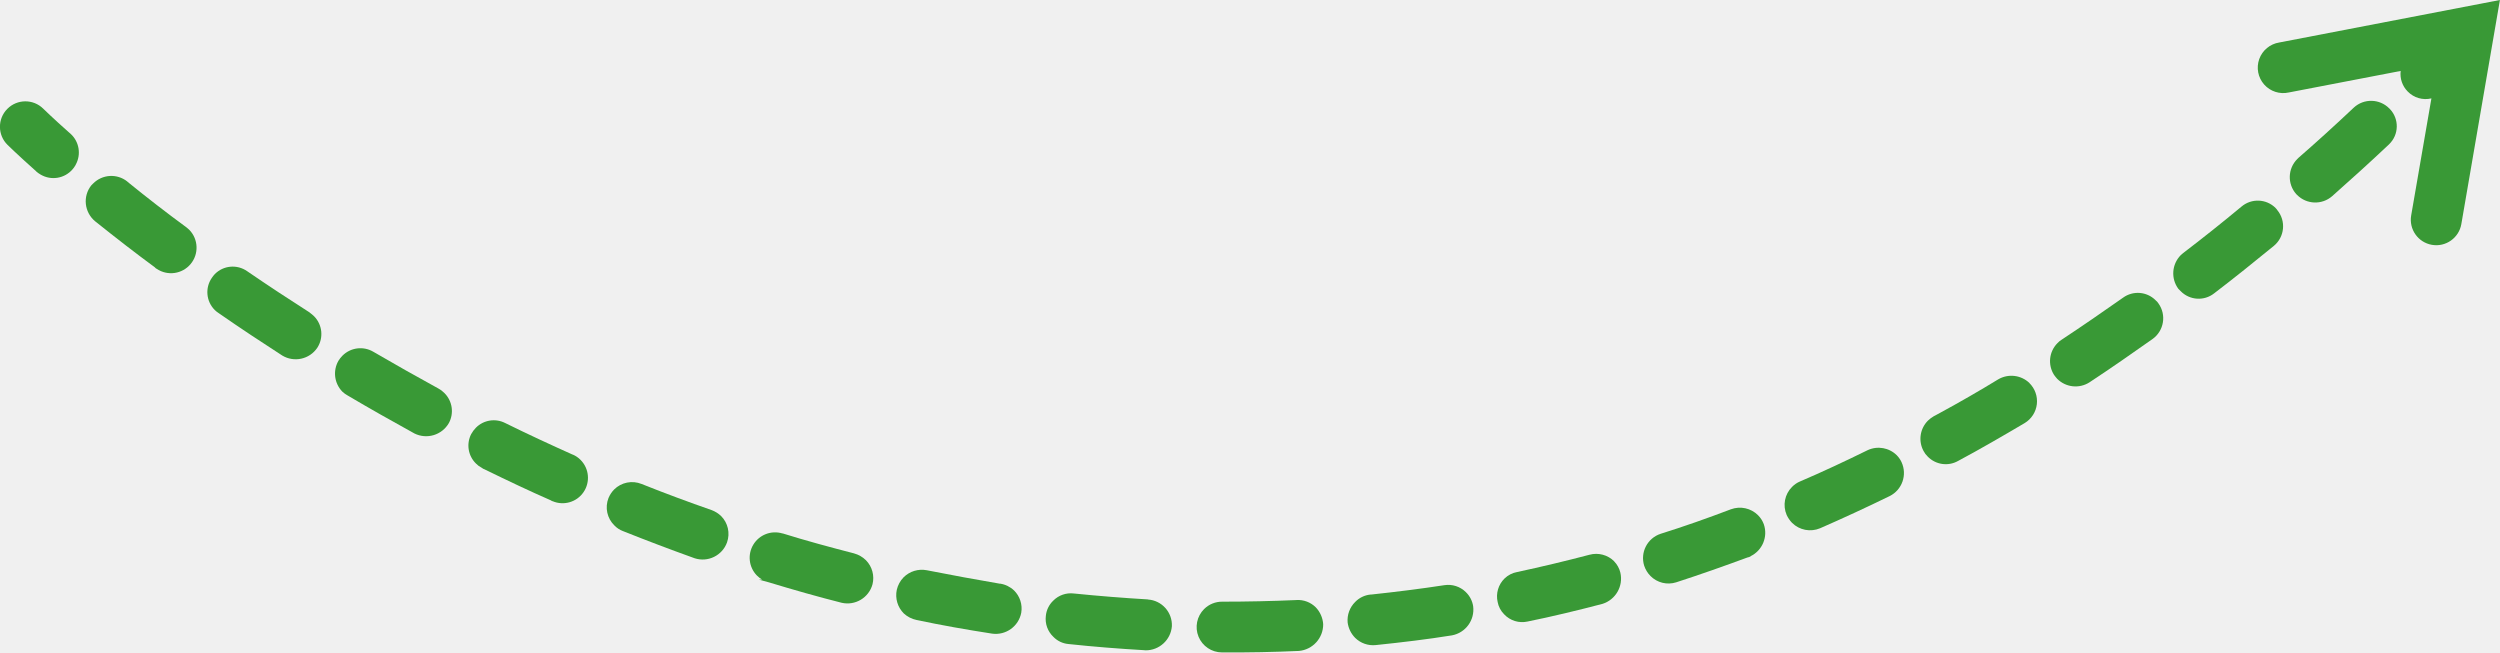
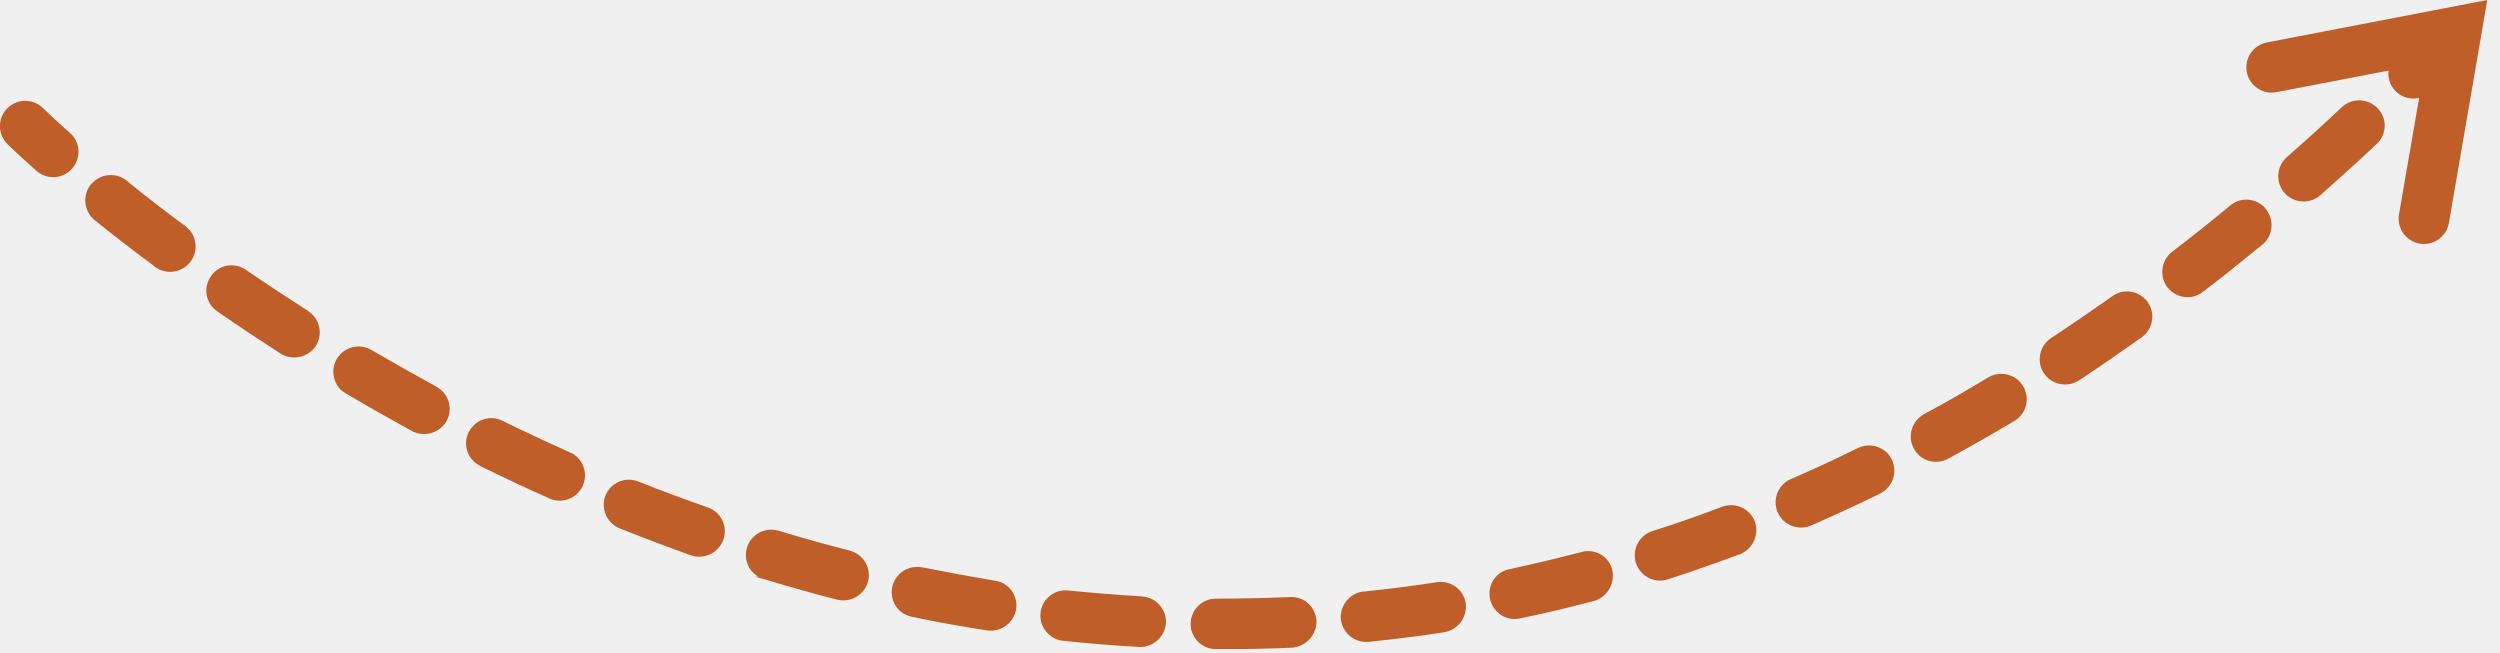
- <svg xmlns="http://www.w3.org/2000/svg" id="Group_74" data-name="Group 74" width="114.419" height="29.864" viewBox="0 0 114.419 29.864">
+ <svg xmlns="http://www.w3.org/2000/svg" width="115" height="30" viewBox="0 0 115 30" fill="none">
+   <g clip-path="url(#clip0_696_2)">
+     <mask id="mask0_696_2" style="mask-type:luminance" maskUnits="userSpaceOnUse" x="0" y="0" width="115" height="30">
+       <path d="M114.419 0H0V29.864H114.419V0Z" fill="white" />
+     </mask>
+     <g mask="url(#mask0_696_2)">
+       <path d="M3.465 7.538C3.592 7.309 3.637 7.044 3.593 6.786C3.549 6.527 3.419 6.292 3.223 6.117L3.215 6.109L3.2 6.098C2.409 5.398 1.989 4.984 1.977 4.972C1.759 4.757 1.464 4.637 1.157 4.639C0.85 4.64 0.556 4.762 0.339 4.979L0.332 4.986C0.225 5.095 0.14 5.224 0.083 5.366C0.026 5.507 -0.003 5.659 -0.002 5.812C-0.001 5.964 0.031 6.115 0.09 6.256C0.15 6.397 0.236 6.524 0.345 6.631C0.345 6.631 0.791 7.07 1.645 7.831C1.653 7.839 1.659 7.848 1.667 7.855C1.728 7.907 1.793 7.953 1.862 7.992C2.094 8.128 2.366 8.179 2.631 8.136C2.897 8.093 3.138 7.959 3.315 7.756C3.366 7.699 3.412 7.636 3.45 7.569C3.455 7.561 3.458 7.551 3.462 7.543" fill="#BF5E28" />
+       <path d="M45.769 26.715C44.658 26.526 43.53 26.315 42.419 26.098C42.229 26.061 42.032 26.071 41.847 26.127C41.662 26.183 41.493 26.284 41.356 26.42C41.2 26.58 41.092 26.779 41.043 26.996C41.002 27.189 41.011 27.388 41.067 27.576C41.123 27.764 41.225 27.936 41.364 28.074C41.528 28.226 41.73 28.329 41.949 28.374C43.076 28.613 44.237 28.818 45.407 28.999C45.709 29.041 46.016 28.965 46.264 28.788C46.512 28.61 46.682 28.344 46.74 28.044C46.771 27.86 46.757 27.671 46.7 27.494C46.643 27.316 46.544 27.155 46.411 27.023C46.234 26.855 46.01 26.746 45.769 26.71" fill="#BF5E28" />
+       <path d="M32.565 23.344C31.528 22.982 30.482 22.596 29.365 22.15C29.154 22.064 28.922 22.042 28.698 22.087C28.474 22.133 28.269 22.243 28.107 22.404C27.998 22.516 27.912 22.648 27.851 22.792C27.767 23.005 27.747 23.238 27.796 23.462C27.844 23.687 27.958 23.891 28.123 24.051C28.232 24.163 28.364 24.25 28.51 24.306C29.58 24.734 30.691 25.154 31.793 25.55C32.086 25.645 32.404 25.622 32.681 25.487C32.957 25.352 33.17 25.114 33.275 24.825C33.349 24.618 33.362 24.395 33.314 24.181C33.266 23.967 33.158 23.771 33.003 23.616C32.877 23.497 32.729 23.405 32.567 23.344" fill="#BF5E28" />
+       <path d="M39.092 25.328C38.005 25.048 36.903 24.751 35.824 24.414H35.808C35.561 24.34 35.297 24.35 35.056 24.443C34.816 24.535 34.613 24.705 34.479 24.925C34.346 25.145 34.289 25.404 34.318 25.66C34.347 25.916 34.46 26.155 34.64 26.339C34.713 26.411 34.793 26.474 34.879 26.528H34.731L35.184 26.651C36.295 26.989 37.423 27.31 38.526 27.589C38.825 27.656 39.138 27.605 39.4 27.448C39.662 27.29 39.853 27.037 39.933 26.741C39.981 26.548 39.979 26.345 39.926 26.152C39.874 25.96 39.773 25.784 39.633 25.641C39.482 25.492 39.295 25.384 39.09 25.328" fill="#BF5E28" />
+       <path d="M26.212 20.807C25.2 20.354 24.154 19.869 23.117 19.358C22.901 19.249 22.655 19.21 22.416 19.249C22.176 19.287 21.955 19.401 21.784 19.572C21.696 19.661 21.621 19.762 21.562 19.872C21.451 20.09 21.413 20.338 21.453 20.579C21.493 20.821 21.609 21.043 21.784 21.214C21.857 21.291 21.944 21.355 22.039 21.403L22.088 21.436C22.096 21.444 22.121 21.452 22.129 21.461L22.154 21.469C23.249 22.004 24.254 22.481 25.216 22.901C25.232 22.913 25.248 22.924 25.266 22.934H25.283C25.531 23.042 25.808 23.06 26.068 22.985C26.328 22.911 26.553 22.748 26.706 22.525C26.859 22.302 26.929 22.033 26.905 21.764C26.881 21.495 26.764 21.242 26.574 21.05C26.471 20.945 26.348 20.861 26.212 20.803" fill="#BF5E28" />
+       <path d="M52.542 27.434C51.423 27.368 50.279 27.277 49.142 27.162C48.971 27.142 48.797 27.161 48.635 27.218C48.472 27.276 48.325 27.369 48.203 27.492C48.01 27.677 47.89 27.926 47.865 28.192C47.844 28.367 47.865 28.545 47.925 28.711C47.985 28.877 48.083 29.026 48.212 29.147C48.395 29.337 48.641 29.454 48.904 29.476C50.047 29.599 51.203 29.69 52.344 29.756L52.434 29.764C52.736 29.765 53.027 29.652 53.249 29.449C53.472 29.245 53.609 28.965 53.635 28.664C53.649 28.356 53.541 28.055 53.336 27.826C53.13 27.596 52.842 27.457 52.535 27.438" fill="#BF5E28" />
+       <path d="M8.532 10.405C7.632 9.746 6.721 9.039 5.849 8.331L5.824 8.306C5.599 8.127 5.316 8.038 5.029 8.055C4.742 8.071 4.471 8.193 4.268 8.396L4.178 8.486C3.986 8.727 3.897 9.035 3.931 9.342C3.964 9.647 4.115 9.928 4.35 10.125C5.338 10.915 6.21 11.59 7.083 12.232L7.132 12.281L7.174 12.305C7.414 12.467 7.705 12.534 7.992 12.493C8.278 12.453 8.539 12.307 8.725 12.085C8.91 11.863 9.007 11.58 8.996 11.291C8.985 11.002 8.867 10.727 8.665 10.52C8.624 10.479 8.574 10.446 8.532 10.405Z" fill="#BF5E28" />
+       <path d="M20.076 17.787C19.087 17.245 18.076 16.676 17.088 16.1C16.866 15.968 16.606 15.914 16.349 15.947C16.093 15.98 15.854 16.097 15.672 16.281C15.604 16.351 15.543 16.428 15.491 16.511C15.363 16.734 15.311 16.994 15.344 17.249C15.376 17.505 15.492 17.743 15.672 17.927C15.744 17.994 15.825 18.053 15.911 18.1C16.911 18.692 17.936 19.269 18.965 19.837C19.24 19.975 19.557 20.002 19.851 19.914C20.145 19.825 20.394 19.627 20.546 19.36C20.664 19.141 20.708 18.89 20.672 18.644C20.636 18.398 20.522 18.17 20.346 17.994C20.267 17.911 20.175 17.842 20.074 17.788" fill="#BF5E28" />
+       <path d="M14.178 14.306C13.223 13.697 12.26 13.063 11.313 12.414C11.09 12.257 10.819 12.184 10.548 12.208C10.277 12.232 10.023 12.351 9.832 12.545C9.784 12.596 9.74 12.651 9.701 12.71C9.544 12.932 9.471 13.203 9.495 13.475C9.519 13.746 9.638 14 9.832 14.192C9.882 14.241 9.938 14.285 9.997 14.324C11.026 15.04 11.99 15.673 12.92 16.274C13.181 16.43 13.492 16.481 13.79 16.416C14.088 16.35 14.349 16.173 14.52 15.921C14.665 15.699 14.729 15.434 14.702 15.17C14.675 14.906 14.559 14.66 14.372 14.472C14.309 14.412 14.242 14.357 14.172 14.307" fill="#BF5E28" />
+       <path d="M104.151 9.521C103.946 9.316 103.672 9.195 103.382 9.183C103.092 9.17 102.808 9.268 102.587 9.455C101.715 10.179 100.817 10.896 99.92 11.579C99.879 11.62 99.838 11.645 99.805 11.679C99.607 11.881 99.487 12.147 99.468 12.429C99.448 12.711 99.53 12.991 99.698 13.218L99.805 13.325C100.003 13.528 100.269 13.65 100.551 13.669C100.834 13.687 101.113 13.601 101.336 13.425C102.242 12.734 103.163 11.993 104.069 11.252C104.187 11.155 104.284 11.036 104.356 10.901C104.428 10.766 104.472 10.618 104.486 10.466C104.501 10.314 104.485 10.16 104.44 10.014C104.396 9.868 104.322 9.732 104.225 9.614C104.205 9.581 104.18 9.551 104.151 9.524" fill="#BF5E28" />
+       <path d="M92.885 17.53C92.698 17.351 92.459 17.237 92.202 17.206C91.945 17.175 91.685 17.228 91.461 17.357C90.572 17.9 89.682 18.411 88.819 18.88L88.498 19.053C88.403 19.11 88.315 19.177 88.235 19.253C88.058 19.432 87.943 19.663 87.907 19.912C87.871 20.161 87.915 20.415 88.035 20.636C88.084 20.731 88.147 20.817 88.224 20.891C88.4 21.075 88.632 21.195 88.884 21.232C89.136 21.269 89.393 21.222 89.615 21.097C90.644 20.546 91.665 19.953 92.669 19.36C92.82 19.268 92.949 19.143 93.045 18.994C93.141 18.844 93.201 18.675 93.222 18.499C93.243 18.323 93.223 18.144 93.164 17.977C93.105 17.809 93.009 17.658 92.883 17.533" fill="#BF5E28" />
+       <path d="M98.653 13.737C98.46 13.546 98.205 13.429 97.933 13.408C97.662 13.387 97.392 13.463 97.171 13.622C96.225 14.288 95.279 14.938 94.356 15.548C94.286 15.591 94.222 15.643 94.167 15.704C93.979 15.893 93.861 16.14 93.833 16.405C93.804 16.669 93.867 16.936 94.011 17.16C94.056 17.224 94.105 17.285 94.158 17.342C94.35 17.532 94.6 17.651 94.868 17.679C95.136 17.708 95.406 17.644 95.632 17.498C96.595 16.864 97.566 16.189 98.521 15.514C98.771 15.334 98.94 15.063 98.991 14.759C99.041 14.456 98.97 14.145 98.792 13.893C98.755 13.833 98.708 13.781 98.652 13.737" fill="#BF5E28" />
+       <path d="M86.818 20.843C86.646 20.669 86.425 20.553 86.184 20.511C85.944 20.468 85.697 20.5 85.475 20.604C84.439 21.113 83.392 21.604 82.38 22.035C82.244 22.093 82.121 22.177 82.017 22.284C81.853 22.448 81.741 22.659 81.697 22.888C81.653 23.116 81.678 23.353 81.771 23.567C81.833 23.701 81.916 23.823 82.017 23.93C82.183 24.093 82.393 24.204 82.622 24.248C82.851 24.292 83.087 24.267 83.302 24.177C84.356 23.715 85.426 23.221 86.487 22.703C86.76 22.567 86.97 22.328 87.072 22.04C87.173 21.751 87.158 21.434 87.031 21.155C86.978 21.04 86.906 20.934 86.817 20.843" fill="#BF5E28" />
+       <path d="M59.342 27.464C58.206 27.513 57.062 27.538 55.942 27.538C55.788 27.536 55.635 27.565 55.492 27.623C55.349 27.681 55.219 27.767 55.11 27.876C54.947 28.038 54.836 28.244 54.791 28.469C54.745 28.694 54.767 28.928 54.855 29.14C54.942 29.352 55.09 29.534 55.281 29.662C55.471 29.79 55.695 29.859 55.925 29.86C57.135 29.868 58.312 29.844 59.449 29.793C59.754 29.765 60.038 29.624 60.244 29.397C60.45 29.169 60.563 28.873 60.56 28.566C60.54 28.279 60.421 28.008 60.223 27.8C60.108 27.684 59.97 27.595 59.818 27.537C59.666 27.479 59.504 27.454 59.342 27.464Z" fill="#BF5E28" />
+       <path d="M109.353 4.963C109.141 4.748 108.853 4.623 108.551 4.616C108.249 4.608 107.955 4.718 107.732 4.922C106.86 5.744 106.003 6.522 105.198 7.222L105.14 7.28C104.93 7.491 104.808 7.773 104.799 8.071C104.79 8.368 104.895 8.657 105.091 8.88L105.132 8.921C105.342 9.133 105.625 9.257 105.923 9.268C106.222 9.279 106.513 9.176 106.737 8.979C107.592 8.223 108.465 7.432 109.322 6.625L109.346 6.601C109.564 6.391 109.69 6.104 109.696 5.802C109.702 5.499 109.588 5.207 109.379 4.988L109.353 4.963Z" fill="#BF5E28" />
+       <path d="M80.462 23.582C80.302 23.422 80.1 23.312 79.88 23.264C79.66 23.215 79.43 23.231 79.219 23.31C78.165 23.71 77.086 24.093 76.008 24.43C75.714 24.525 75.47 24.732 75.328 25.007C75.186 25.281 75.159 25.6 75.251 25.895C75.31 26.071 75.408 26.232 75.539 26.364C75.689 26.516 75.879 26.623 76.087 26.674C76.294 26.724 76.512 26.717 76.716 26.652C77.811 26.298 78.905 25.911 79.975 25.516C79.998 25.513 80.02 25.507 80.042 25.499L80.123 25.467L80.115 25.459C80.379 25.332 80.587 25.113 80.699 24.842C80.812 24.572 80.821 24.269 80.725 23.993C80.668 23.838 80.578 23.697 80.461 23.581" fill="#BF5E28" />
+       <path d="M67.086 27.096C66.957 26.97 66.801 26.876 66.63 26.822C66.459 26.767 66.277 26.754 66.099 26.782C65.029 26.947 63.899 27.087 62.757 27.21H62.724C62.458 27.236 62.21 27.356 62.024 27.548C61.901 27.669 61.806 27.816 61.747 27.979C61.687 28.141 61.663 28.314 61.678 28.486C61.712 28.754 61.834 29.003 62.024 29.194C62.147 29.315 62.294 29.407 62.456 29.463C62.618 29.52 62.791 29.541 62.962 29.523C64.156 29.399 65.333 29.259 66.452 29.078C66.754 29.022 67.022 28.853 67.203 28.605C67.383 28.357 67.462 28.049 67.423 27.745C67.385 27.497 67.266 27.269 67.085 27.096" fill="#BF5E28" />
+       <path d="M73.878 25.69C73.733 25.545 73.552 25.442 73.354 25.389C73.156 25.336 72.948 25.337 72.75 25.39C71.655 25.678 70.552 25.941 69.441 26.18C69.221 26.219 69.017 26.324 68.857 26.48C68.718 26.617 68.617 26.787 68.562 26.974C68.507 27.161 68.501 27.36 68.544 27.55C68.583 27.765 68.688 27.964 68.844 28.118C68.978 28.261 69.148 28.366 69.335 28.424C69.523 28.482 69.722 28.49 69.914 28.447C71.05 28.217 72.202 27.937 73.338 27.64C73.631 27.549 73.879 27.351 74.031 27.086C74.184 26.82 74.23 26.506 74.161 26.208C74.114 26.012 74.014 25.832 73.873 25.689" fill="#BF5E28" />
+       <path d="M104.315 1.945C104.161 1.969 104.013 2.025 103.88 2.107C103.748 2.19 103.633 2.298 103.544 2.426C103.454 2.554 103.391 2.699 103.358 2.851C103.325 3.004 103.323 3.162 103.353 3.315C103.382 3.469 103.442 3.615 103.529 3.744C103.616 3.874 103.728 3.985 103.859 4.071C103.99 4.156 104.136 4.214 104.29 4.242C104.444 4.27 104.602 4.266 104.754 4.232L109.873 3.247C109.852 3.418 109.87 3.592 109.926 3.755C109.982 3.918 110.074 4.067 110.196 4.189C110.334 4.331 110.506 4.435 110.696 4.49C110.886 4.545 111.088 4.549 111.28 4.503L110.354 9.858C110.301 10.162 110.371 10.475 110.549 10.728C110.726 10.981 110.997 11.152 111.301 11.206C111.606 11.258 111.919 11.188 112.171 11.011C112.424 10.833 112.596 10.562 112.649 10.258L114.415 0L104.315 1.945Z" fill="#BF5E28" />
+     </g>
+   </g>
  <defs>
-     <clipPath id="clip-path">
-       <rect id="Rectangle_58" data-name="Rectangle 58" width="114.419" height="29.864" fill="#399936" />
+     <clipPath id="clip0_696_2">
+       <rect width="114.419" height="29.864" fill="white" />
    </clipPath>
  </defs>
-   <g id="Group_73" data-name="Group 73" clip-path="url(#clip-path)">
-     <path id="Path_69" data-name="Path 69" d="M3.465,23.3a1.156,1.156,0,0,0-.242-1.421l-.008-.008L3.2,21.86c-.791-.7-1.211-1.114-1.223-1.126a1.163,1.163,0,0,0-1.638.007l-.007.007a1.163,1.163,0,0,0,.013,1.645s.446.439,1.3,1.2c.008.008.014.017.022.024a1.2,1.2,0,0,0,.195.137,1.155,1.155,0,0,0,1.453-.236,1.183,1.183,0,0,0,.135-.187l0,0c.005-.008.008-.018.012-.026" transform="translate(0 -15.762)" fill="#399936" />
-     <path id="Path_70" data-name="Path 70" d="M185.169,115.339c-1.111-.189-2.239-.4-3.35-.617a1.185,1.185,0,0,0-1.063.322,1.209,1.209,0,0,0-.313.576,1.181,1.181,0,0,0,.321,1.078,1.225,1.225,0,0,0,.585.3c1.127.239,2.288.444,3.458.625a1.191,1.191,0,0,0,1.333-.955,1.163,1.163,0,0,0-.329-1.021,1.183,1.183,0,0,0-.642-.313" transform="translate(-139.4 -88.623)" fill="#399936" />
-     <path id="Path_71" data-name="Path 71" d="M126.93,98.332c-1.037-.362-2.083-.748-3.2-1.194a1.163,1.163,0,0,0-1.258.254,1.259,1.259,0,0,0-.256.388,1.157,1.157,0,0,0,.272,1.259,1.054,1.054,0,0,0,.387.255c1.07.428,2.181.848,3.283,1.244a1.186,1.186,0,0,0,1.482-.725,1.161,1.161,0,0,0-.272-1.209,1.308,1.308,0,0,0-.436-.272" transform="translate(-94.366 -74.988)" fill="#399936" />
-     <path id="Path_72" data-name="Path 72" d="M155.676,108.112c-1.087-.28-2.189-.577-3.268-.914h-.016a1.163,1.163,0,0,0-1.168,1.925,1.427,1.427,0,0,0,.239.189h-.148l.453.123c1.111.338,2.239.659,3.342.938a1.189,1.189,0,0,0,1.407-.848,1.168,1.168,0,0,0-.3-1.1,1.239,1.239,0,0,0-.543-.313" transform="translate(-116.584 -82.784)" fill="#399936" />
-     <path id="Path_73" data-name="Path 73" d="M99.068,86.172c-1.012-.453-2.058-.938-3.095-1.449a1.15,1.15,0,0,0-1.333.214,1.312,1.312,0,0,0-.222.3,1.149,1.149,0,0,0,.222,1.342.933.933,0,0,0,.255.189l.049.033c.008.008.033.016.041.025l.025.008c1.095.535,2.1,1.012,3.062,1.432a.509.509,0,0,0,.05.033h.017a1.163,1.163,0,0,0,1.291-1.884,1.11,1.11,0,0,0-.362-.247" transform="translate(-72.856 -65.364)" fill="#399936" />
-     <path id="Path_74" data-name="Path 74" d="M215.188,119.716c-1.119-.066-2.263-.157-3.4-.272a1.132,1.132,0,0,0-.939.33,1.11,1.11,0,0,0-.338.7,1.128,1.128,0,0,0,.346.955,1.091,1.091,0,0,0,.692.329c1.144.123,2.3.214,3.441.28l.09.008a1.2,1.2,0,0,0,1.2-1.1,1.174,1.174,0,0,0-1.1-1.226" transform="translate(-162.646 -92.282)" fill="#399936" />
-     <path id="Path_75" data-name="Path 75" d="M21.867,37.766c-.9-.659-1.811-1.366-2.683-2.074l-.025-.025a1.172,1.172,0,0,0-1.556.09l-.09.09a1.17,1.17,0,0,0-.247.856,1.192,1.192,0,0,0,.419.783c.988.79,1.86,1.465,2.733,2.107l.049.049.042.024A1.169,1.169,0,0,0,22,37.881c-.041-.041-.09-.074-.132-.115" transform="translate(-13.336 -27.362)" fill="#399936" />
-     <path id="Path_76" data-name="Path 76" d="M72.2,71.946c-.989-.542-2-1.111-2.988-1.687a1.16,1.16,0,0,0-1.416.181,1.318,1.318,0,0,0-.181.23,1.181,1.181,0,0,0,.181,1.416,1.169,1.169,0,0,0,.239.173c1,.592,2.025,1.169,3.054,1.737a1.2,1.2,0,0,0,1.581-.477,1.159,1.159,0,0,0-.2-1.366,1.077,1.077,0,0,0-.272-.206" transform="translate(-52.125 -54.159)" fill="#399936" />
-     <path id="Path_77" data-name="Path 77" d="M46.426,55.771c-.955-.609-1.918-1.243-2.865-1.892a1.15,1.15,0,0,0-1.481.131,1.292,1.292,0,0,0-.131.165,1.151,1.151,0,0,0,.131,1.482,1.044,1.044,0,0,0,.165.132c1.029.716,1.993,1.349,2.923,1.95a1.192,1.192,0,0,0,1.6-.353,1.158,1.158,0,0,0-.148-1.449,1.77,1.77,0,0,0-.2-.165" transform="translate(-32.248 -41.466)" fill="#399936" />
-     <path id="Path_78" data-name="Path 78" d="M442.178,40.73a1.154,1.154,0,0,0-1.564-.066c-.872.724-1.77,1.441-2.667,2.124-.041.041-.082.066-.115.1a1.188,1.188,0,0,0-.107,1.539l.107.107a1.148,1.148,0,0,0,1.531.1c.906-.691,1.827-1.432,2.733-2.173a1.163,1.163,0,0,0,.156-1.638.4.4,0,0,0-.074-.09" transform="translate(-338.027 -31.208)" fill="#399936" />
-     <path id="Path_79" data-name="Path 79" d="M391.585,75.98a1.194,1.194,0,0,0-1.424-.173c-.889.543-1.779,1.054-2.642,1.523l-.321.173a1.464,1.464,0,0,0-.263.2,1.174,1.174,0,0,0-.2,1.383.981.981,0,0,0,.189.255,1.149,1.149,0,0,0,1.391.206c1.029-.551,2.05-1.144,3.054-1.737a1.166,1.166,0,0,0,.214-1.827" transform="translate(-298.701 -58.449)" fill="#399936" />
-     <path id="Path_80" data-name="Path 80" d="M417.512,59.293a1.149,1.149,0,0,0-1.482-.115c-.946.666-1.892,1.316-2.815,1.926a.858.858,0,0,0-.189.156,1.168,1.168,0,0,0-.156,1.456,1.72,1.72,0,0,0,.147.182,1.184,1.184,0,0,0,1.474.156c.963-.634,1.934-1.309,2.889-1.984a1.167,1.167,0,0,0,.271-1.621.6.6,0,0,0-.14-.156" transform="translate(-318.86 -45.556)" fill="#399936" />
-     <path id="Path_81" data-name="Path 81" d="M364.389,90.5a1.184,1.184,0,0,0-1.342-.239c-1.036.509-2.083,1-3.095,1.432a1.1,1.1,0,0,0-.363.248,1.164,1.164,0,0,0-.247,1.284,1.349,1.349,0,0,0,.247.362,1.175,1.175,0,0,0,1.284.247c1.054-.461,2.124-.955,3.185-1.473a1.18,1.18,0,0,0,.544-1.548,1.1,1.1,0,0,0-.214-.313" transform="translate(-277.571 -69.657)" fill="#399936" />
-     <path id="Path_82" data-name="Path 82" d="M245.454,120.8c-1.136.049-2.28.074-3.4.074a1.164,1.164,0,0,0-.832.338,1.161,1.161,0,0,0,.815,1.984c1.21.008,2.387-.016,3.524-.067a1.22,1.22,0,0,0,1.111-1.227,1.234,1.234,0,0,0-.337-.766,1.147,1.147,0,0,0-.881-.337" transform="translate(-186.113 -93.337)" fill="#399936" />
-     <path id="Path_83" data-name="Path 83" d="M465.506,20.646a1.168,1.168,0,0,0-1.621-.041c-.872.822-1.729,1.6-2.534,2.3l-.058.058a1.17,1.17,0,0,0-.049,1.6l.041.041a1.173,1.173,0,0,0,1.605.058c.855-.756,1.728-1.547,2.585-2.354l.024-.024a1.143,1.143,0,0,0,.033-1.613Z" transform="translate(-356.154 -15.683)" fill="#399936" />
-     <path id="Path_84" data-name="Path 84" d="M336.028,102.55a1.178,1.178,0,0,0-1.243-.272c-1.054.4-2.133.783-3.211,1.12a1.172,1.172,0,0,0-.757,1.465,1.214,1.214,0,0,0,.288.469,1.161,1.161,0,0,0,1.177.288c1.095-.354,2.189-.741,3.259-1.136a.281.281,0,0,0,.067-.017l.081-.032-.008-.008a1.192,1.192,0,0,0,.61-1.466,1.14,1.14,0,0,0-.264-.412" transform="translate(-255.566 -78.969)" fill="#399936" />
-     <path id="Path_85" data-name="Path 85" d="M276.682,118.068a1.151,1.151,0,0,0-.987-.314c-1.07.165-2.2.305-3.342.428h-.033a1.128,1.128,0,0,0-.7.338,1.178,1.178,0,0,0-.346.938,1.227,1.227,0,0,0,.346.708,1.167,1.167,0,0,0,.938.329c1.194-.124,2.371-.264,3.49-.445a1.2,1.2,0,0,0,.971-1.333,1.134,1.134,0,0,0-.338-.649" transform="translate(-209.596 -90.971)" fill="#399936" />
-     <path id="Path_86" data-name="Path 86" d="M306.72,111.82a1.169,1.169,0,0,0-1.128-.3q-1.642.432-3.309.79a1.119,1.119,0,0,0-.584.3,1.147,1.147,0,0,0-.313,1.07,1.069,1.069,0,0,0,.3.568,1.13,1.13,0,0,0,1.07.329c1.136-.23,2.288-.51,3.424-.807a1.212,1.212,0,0,0,.823-1.432,1.115,1.115,0,0,0-.288-.519" transform="translate(-232.843 -86.131)" fill="#399936" />
-     <path id="Path_87" data-name="Path 87" d="M455.6,1.945a1.165,1.165,0,1,0,.439,2.287l5.119-.985a1.139,1.139,0,0,0,.323.942,1.138,1.138,0,0,0,1.084.314l-.926,5.355a1.164,1.164,0,0,0,2.295.4L465.7,0Z" transform="translate(-351.285)" fill="#399936" />
-   </g>
</svg>
